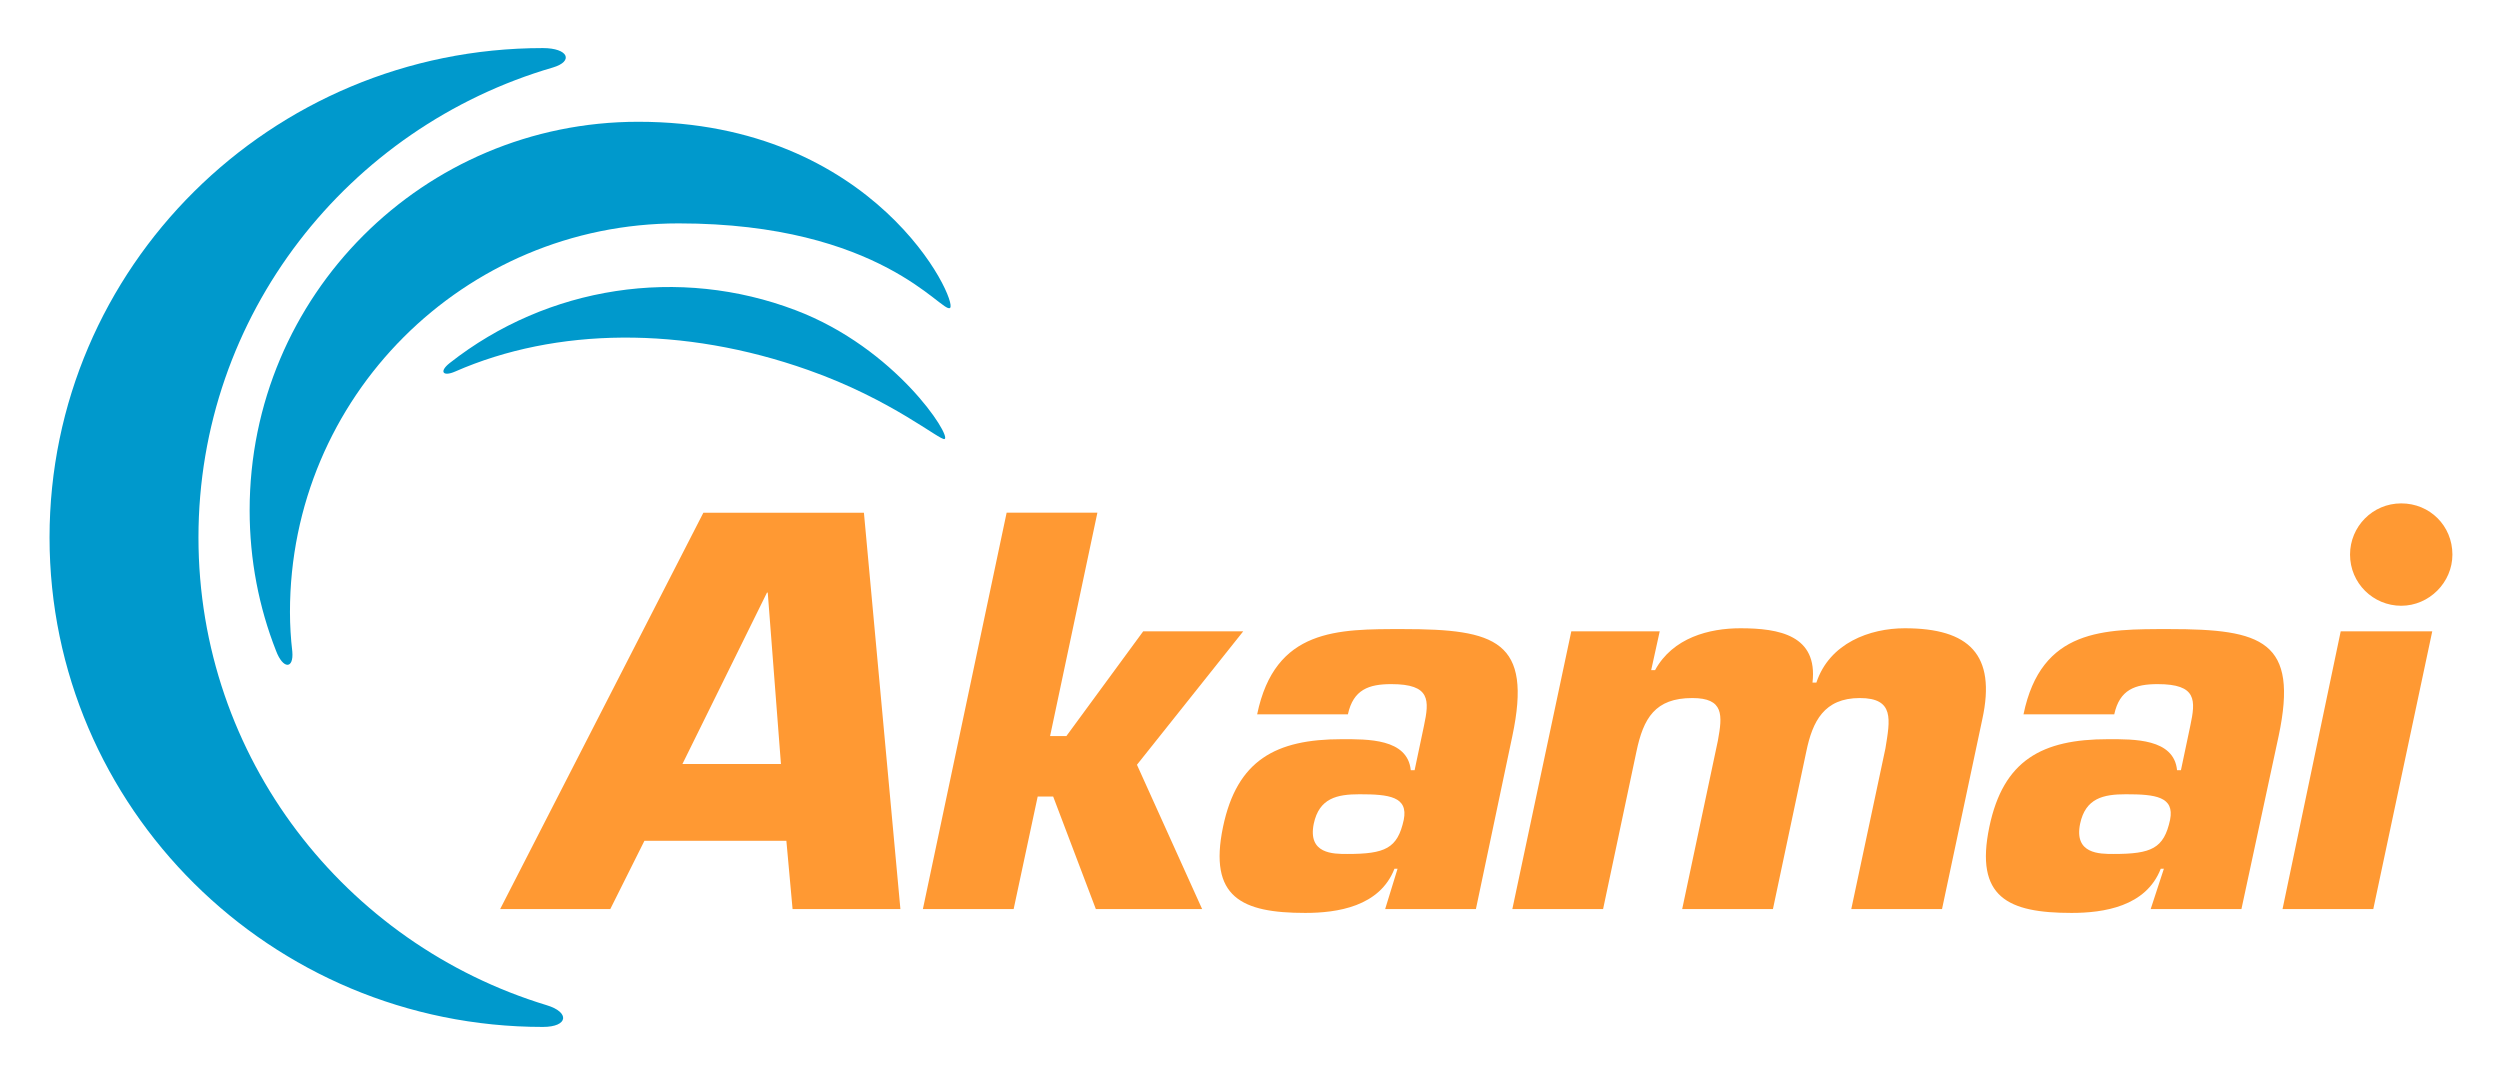
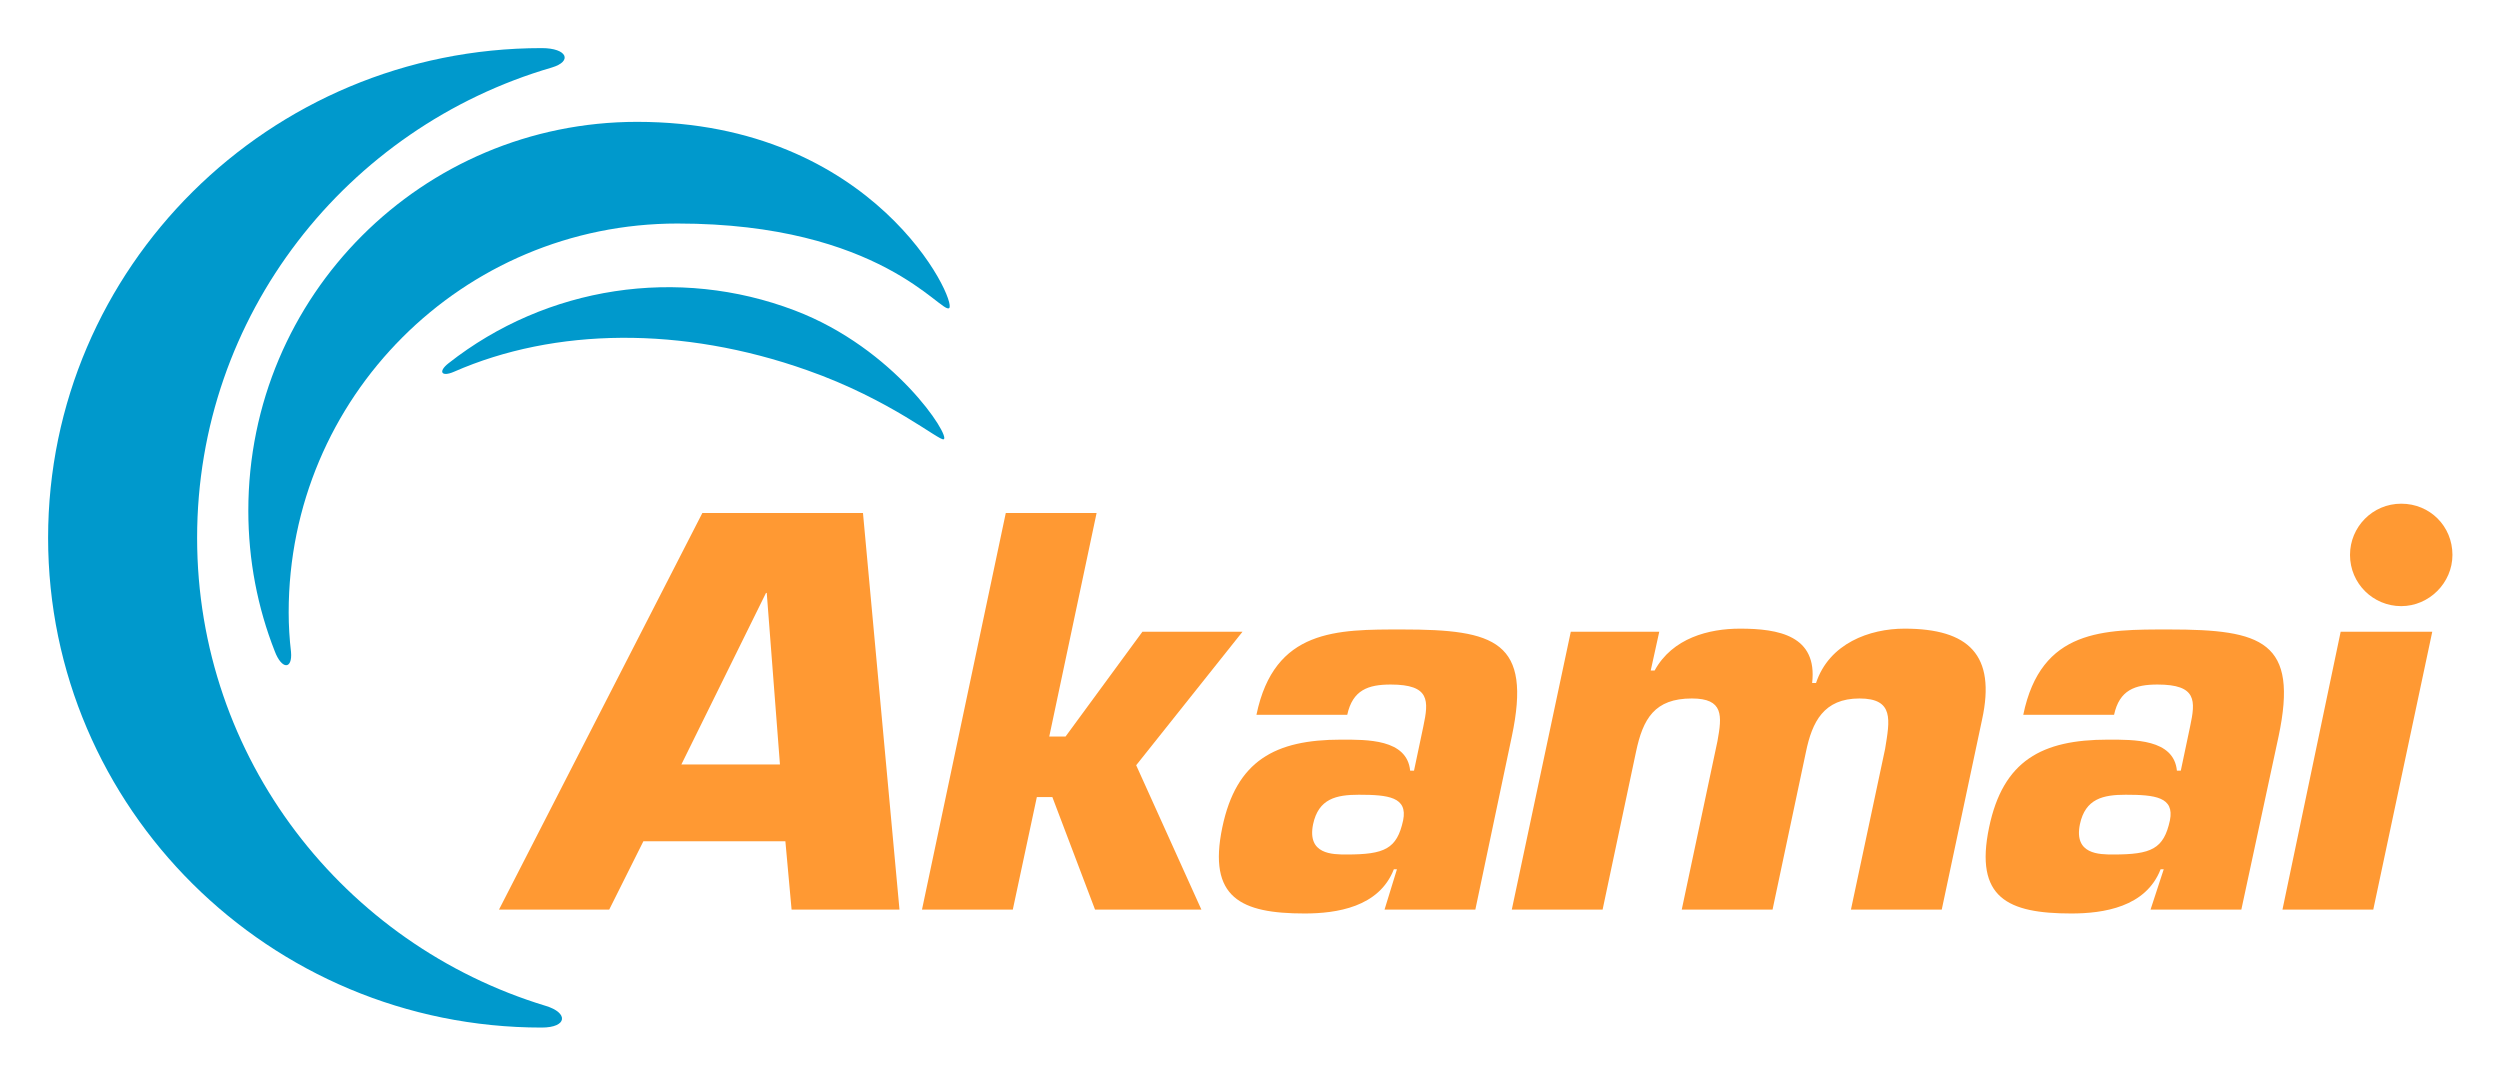
- <svg xmlns="http://www.w3.org/2000/svg" role="img" viewBox="-8.44 -8.19 425.88 182.88">
+ <svg xmlns="http://www.w3.org/2000/svg" role="img" viewBox="-8.19 -8.19 425.62 182.87">
  <defs>
    <clipPath id="a" clipPathUnits="userSpaceOnUse">
      <path d="M0 0h612v792H0z" />
    </clipPath>
  </defs>
  <path fill="#09c" d="M84.693 163.05c-34.356-10.441-59.325-42.15-59.325-79.675 0-37.922 25.502-69.895 60.38-80.067C89.318 2.248 88.393 0 84.03 0 37.653 0 0 37.395 0 83.375s37.653 83.376 84.031 83.376c4.363 0 4.626-2.513.662-3.701" />
  <path fill="#09c" d="M41.355 102.799a57.807 57.807 0 0 1-.399-6.74c0-36.599 29.602-66.194 66.2-66.194 34.615 0 44.92 15.459 46.244 14.4 1.452-1.055-12.555-31.71-53.118-31.71-36.6 0-66.195 29.595-66.195 66.194 0 8.456 1.587 16.52 4.492 23.915 1.189 3.174 3.04 3.174 2.776.135" />
  <path fill="#09c" d="M69.102 55.1c17.175-7.53 38.847-7.794 60.116-.263 14.27 5.018 22.597 12.156 23.26 11.758 1.188-.527-8.328-15.459-25.374-21.935a60.522 60.522 0 0 0-58.927 8.988c-1.85 1.452-1.19 2.378.925 1.452" />
  <path fill="#f93" d="M409.333 86.283c0 4.755-3.964 8.72-8.72 8.72-4.76 0-8.719-3.83-8.719-8.72 0-4.755 3.83-8.72 8.72-8.72 4.89 0 8.719 3.83 8.719 8.72M125.52 135.038l1.055 11.63h18.37L138.73 79.15h-27.347l-34.62 67.518h18.763l5.815-11.63zm-.925-13.082h-16.782l14.405-29.197h.129zm45.849-4.756h2.776l13.082-17.837h17.04l-18.1 22.727 11.102 24.577h-18.106l-7.267-19.16h-2.64l-4.094 19.16h-15.46l14.265-67.518h15.46z" />
  <g fill="#f93" clip-path="url(#a)" transform="matrix(5.60732 0 0 -5.60732 -2820.89 4227.904)">
    <path d="M543.649 727.84h2.757l1.107 5.256c.612 2.898-.495 3.25-3.323 3.25-1.979 0-3.888.025-4.43-2.59h2.757c.165.754.636.918 1.32.918 1.201 0 1.154-.494.99-1.272l-.283-1.343h-.117c-.095.966-1.32.942-2.098.942-2.002 0-3.181-.636-3.605-2.662-.447-2.144.566-2.616 2.498-2.616.966 0 2.262.189 2.71 1.343h.094zm-.778 3.488c.896 0 1.485-.07 1.343-.777-.189-.872-.566-1.037-1.72-1.037-.425 0-1.202 0-1.014.919.165.778.707.895 1.39.895m9.12 4.949l-.259-1.178h.118c.542.99 1.649 1.272 2.592 1.272 1.178 0 2.356-.212 2.191-1.65h.118c.4 1.203 1.626 1.65 2.686 1.65 1.956 0 2.781-.801 2.356-2.757l-1.225-5.773h-2.757l1.037 4.878c.141.872.283 1.532-.778 1.532-1.084 0-1.437-.707-1.626-1.626l-1.013-4.784h-2.757l1.084 5.114c.142.777.189 1.296-.777 1.296-1.131 0-1.485-.613-1.697-1.626l-1.013-4.784h-2.757l1.791 8.436zm14.916-8.437h2.757l1.13 5.256c.614 2.898-.494 3.25-3.321 3.25-1.98 0-3.89.025-4.43-2.59h2.757c.164.754.636.918 1.319.918 1.202 0 1.155-.494.99-1.272l-.283-1.343h-.118c-.094.966-1.32.942-2.097.942-2.003 0-3.181-.636-3.605-2.662-.448-2.144.565-2.616 2.497-2.616.967 0 2.263.189 2.71 1.343h.095zm-.754 3.488c.895 0 1.484-.07 1.343-.777-.188-.872-.565-1.037-1.72-1.037-.424 0-1.202 0-1.013.919.165.778.707.895 1.39.895" />
  </g>
  <path fill="#f93" d="M395.856 146.666h-15.46l9.908-47.304h15.594z" />
</svg>
